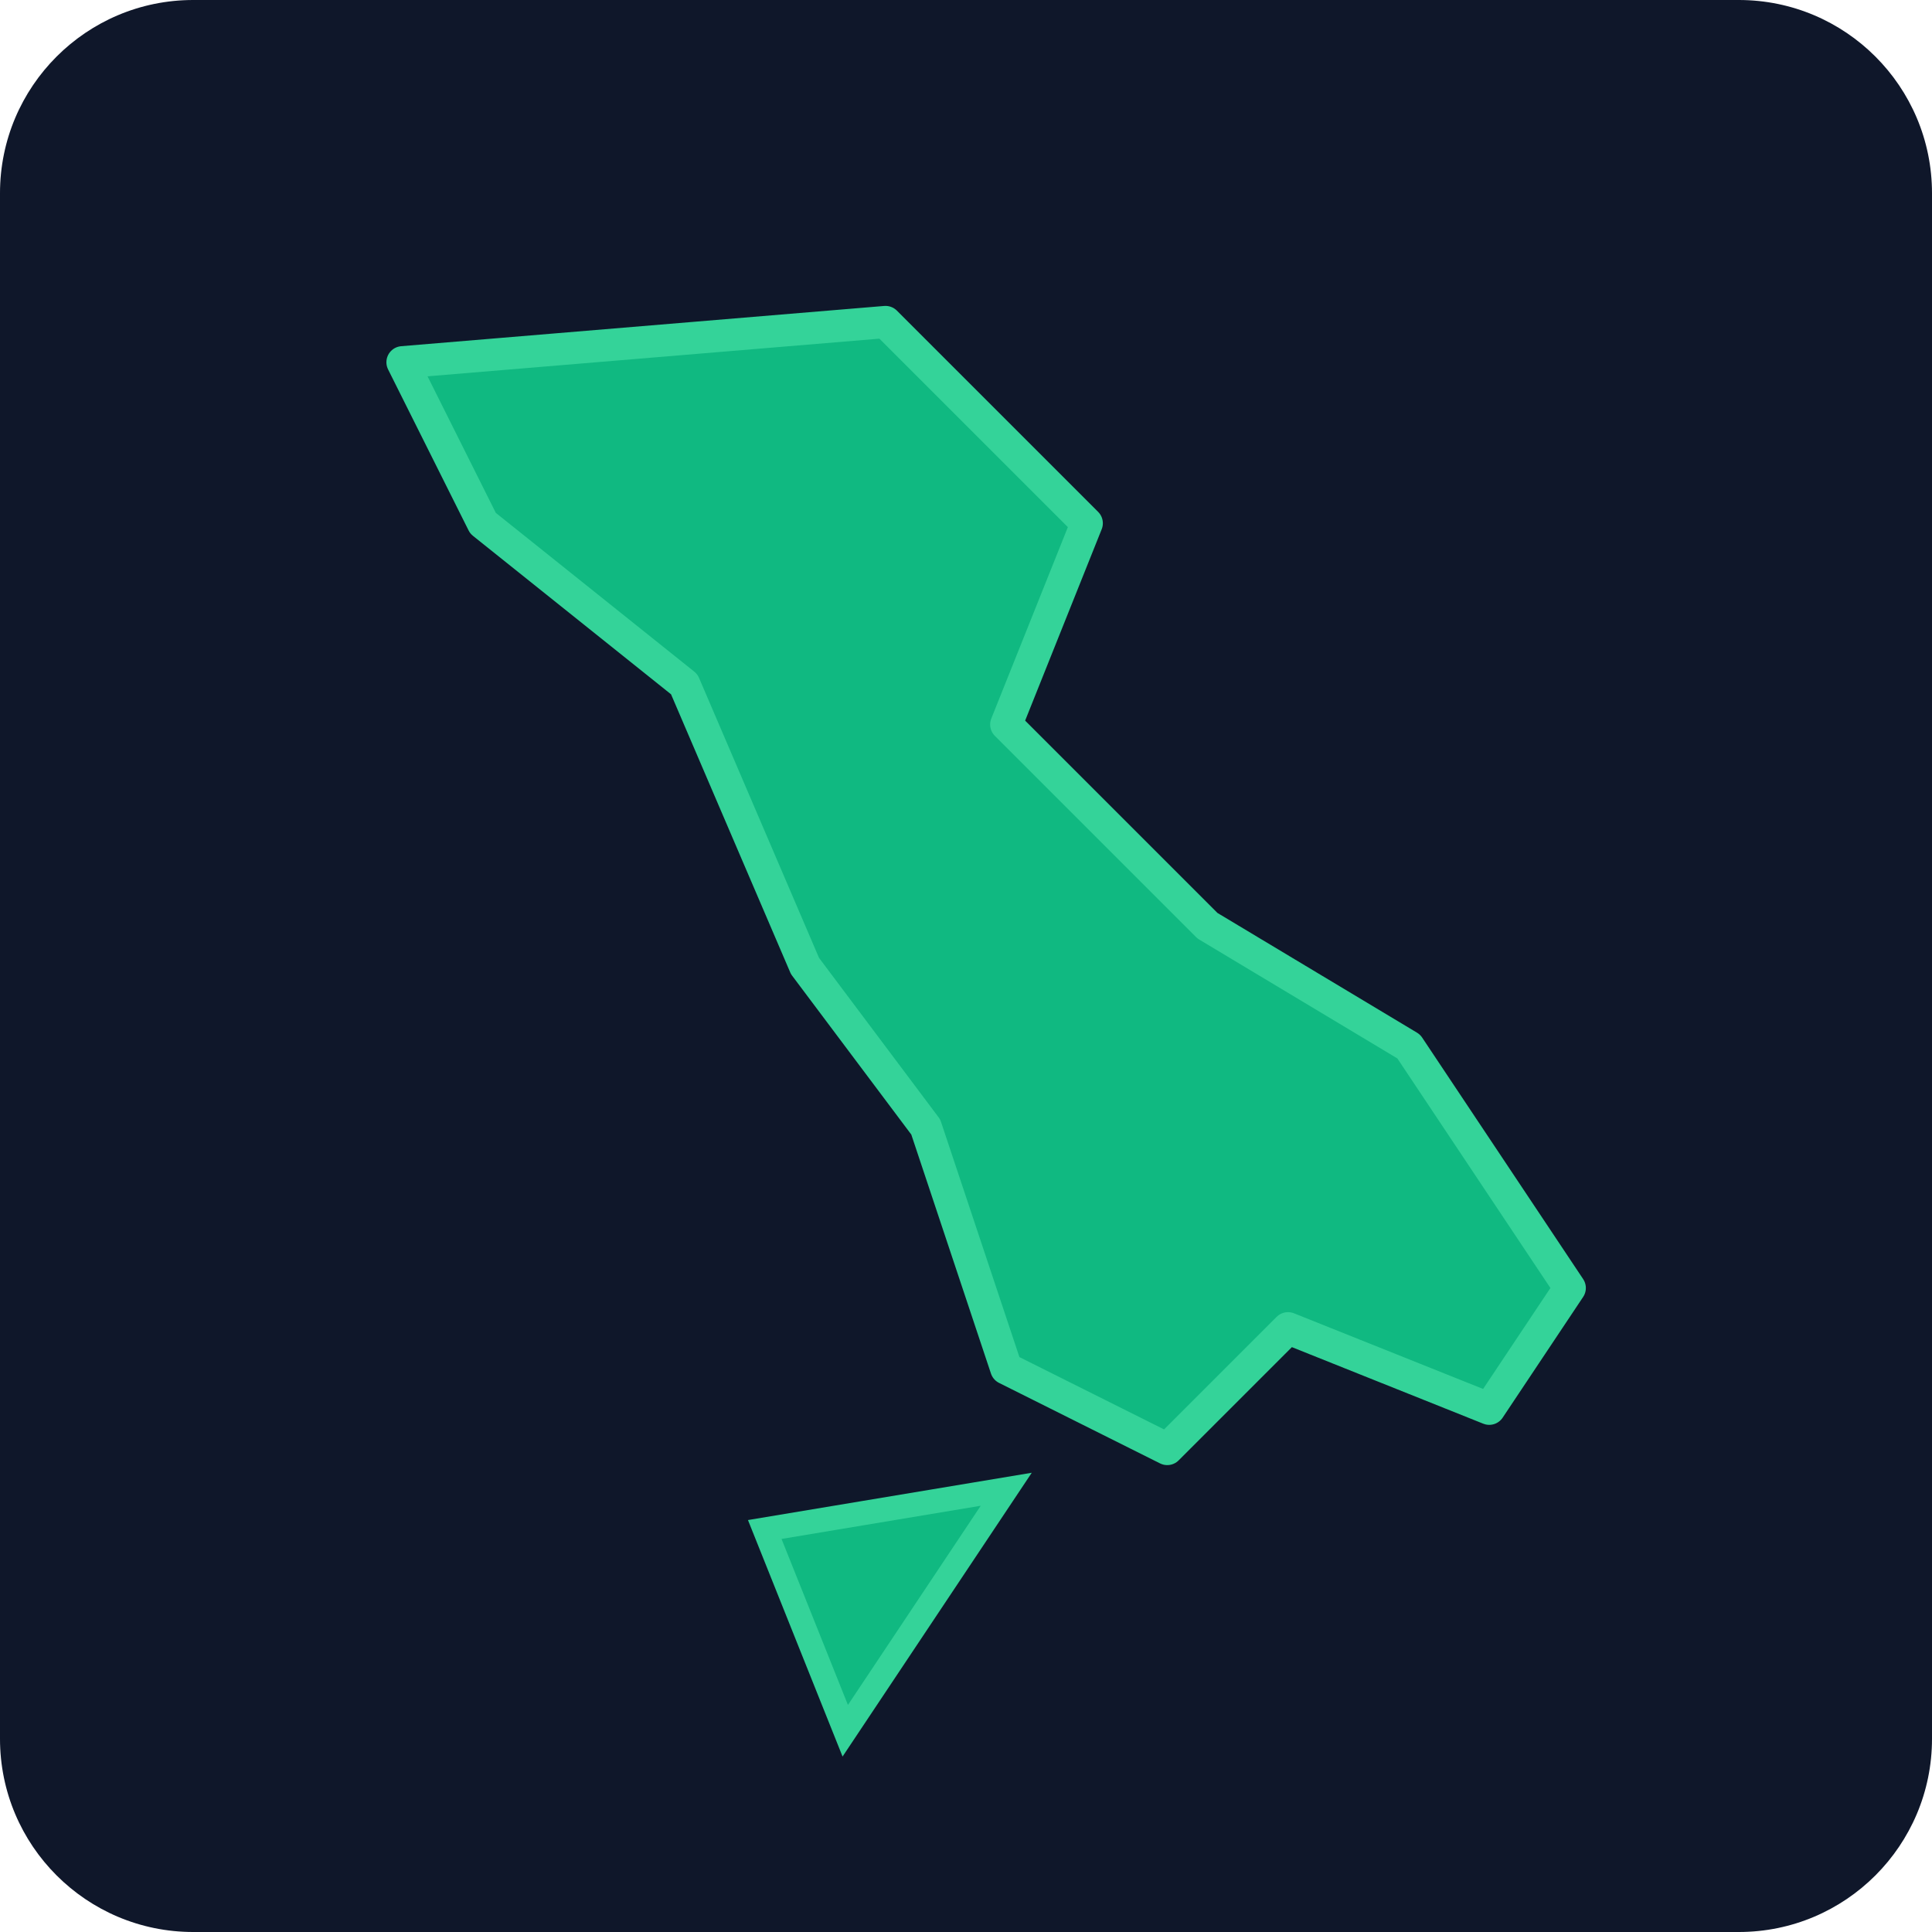
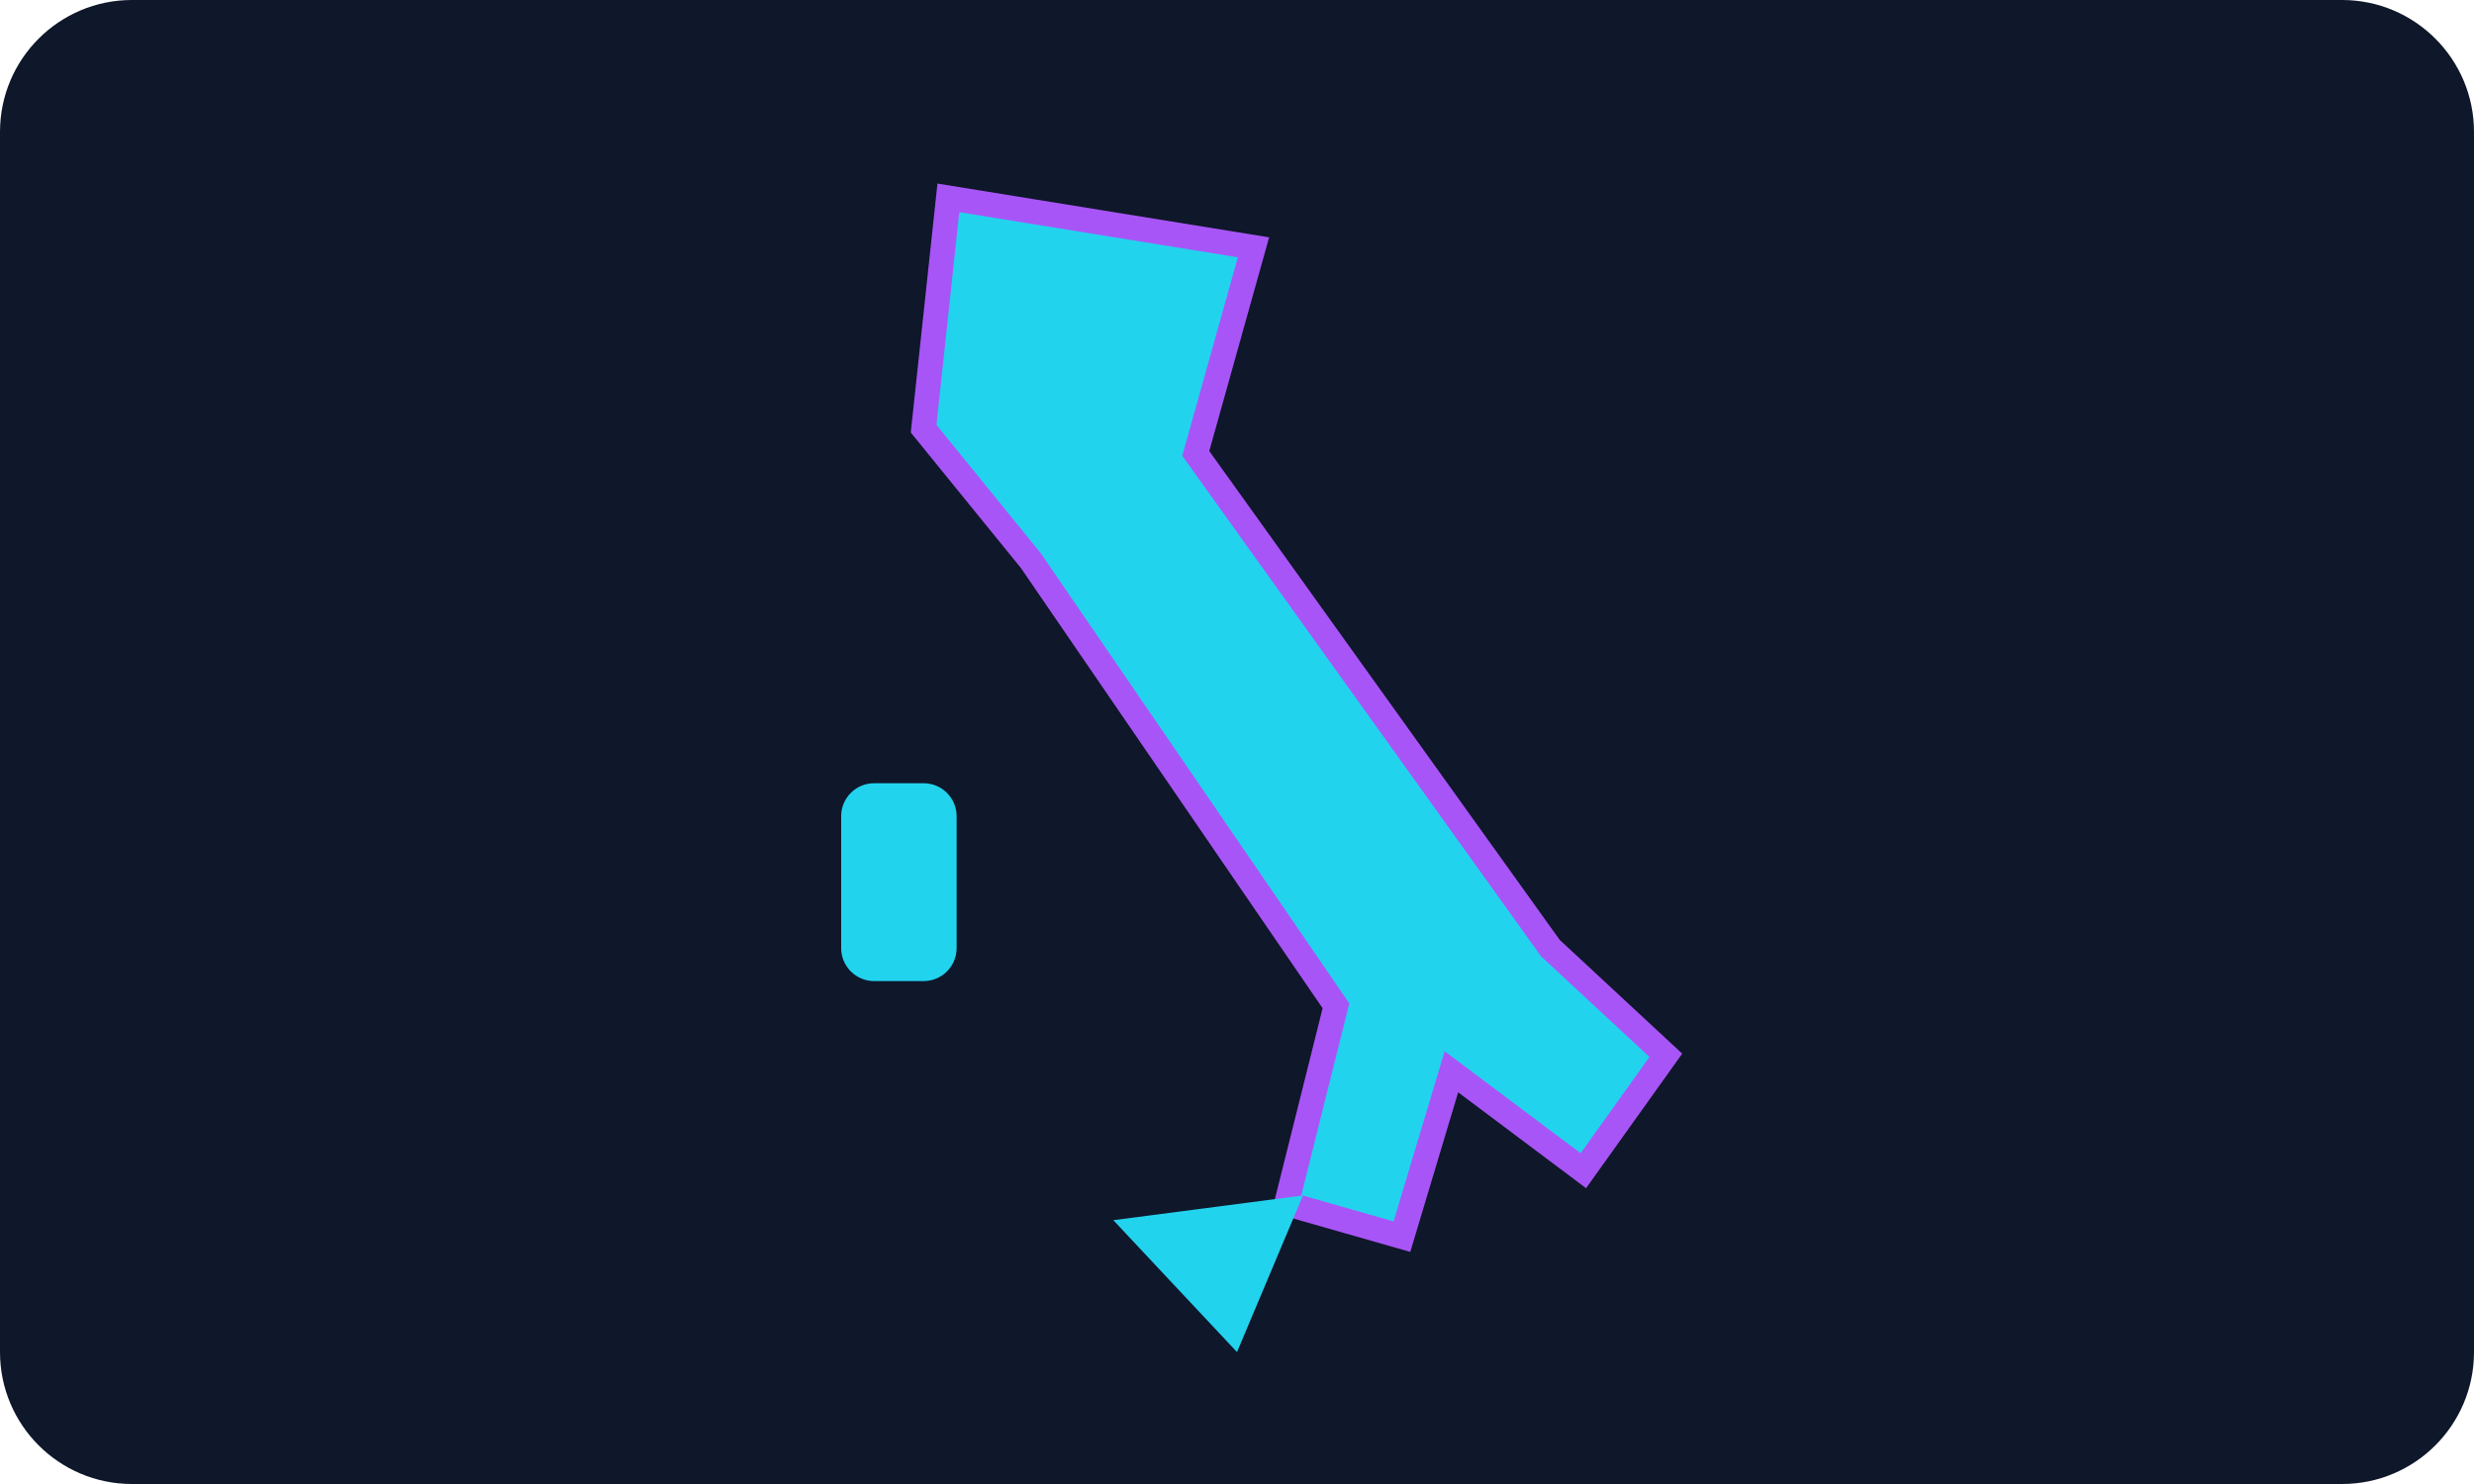
- <svg xmlns="http://www.w3.org/2000/svg" viewBox="0 0 240 240" width="240" height="240">
-   <rect width="100%" height="100%" rx="24" fill="#0f172a" />
-   <path d="M50 45 L110 40 L135 65 L125 90 L150 115 L175 130 L195 160 L185 175 L160 165 L145 180 L125 170 L115 140 L100 120 L85 85 L60 65 Z" fill="#10B981" stroke="#34D399" stroke-width="4" stroke-linejoin="round" />
-   <polygon points="95,190 125,185 105,215" fill="#10B981" stroke="#34D399" stroke-width="3" />
+ <svg xmlns="http://www.w3.org/2000/svg" viewBox="0 0 300 180" width="100%" height="100%">
+   <rect width="300" height="180" rx="16" fill="#0f172a" />
+   <path d="M115 24 L152 30 L145 55 L188 115 L202 128 L192 142 L176 130 L170 150 L156 146 L162 122 L125 68 L112 52 Z" fill="#22D3EE" stroke="#A855F7" stroke-width="3" />
+   <polygon points="135,148 158,145 150,164" fill="#22D3EE" />
+   <rect x="102" y="95" width="14" height="24" rx="4" fill="#22D3EE" />
</svg>
